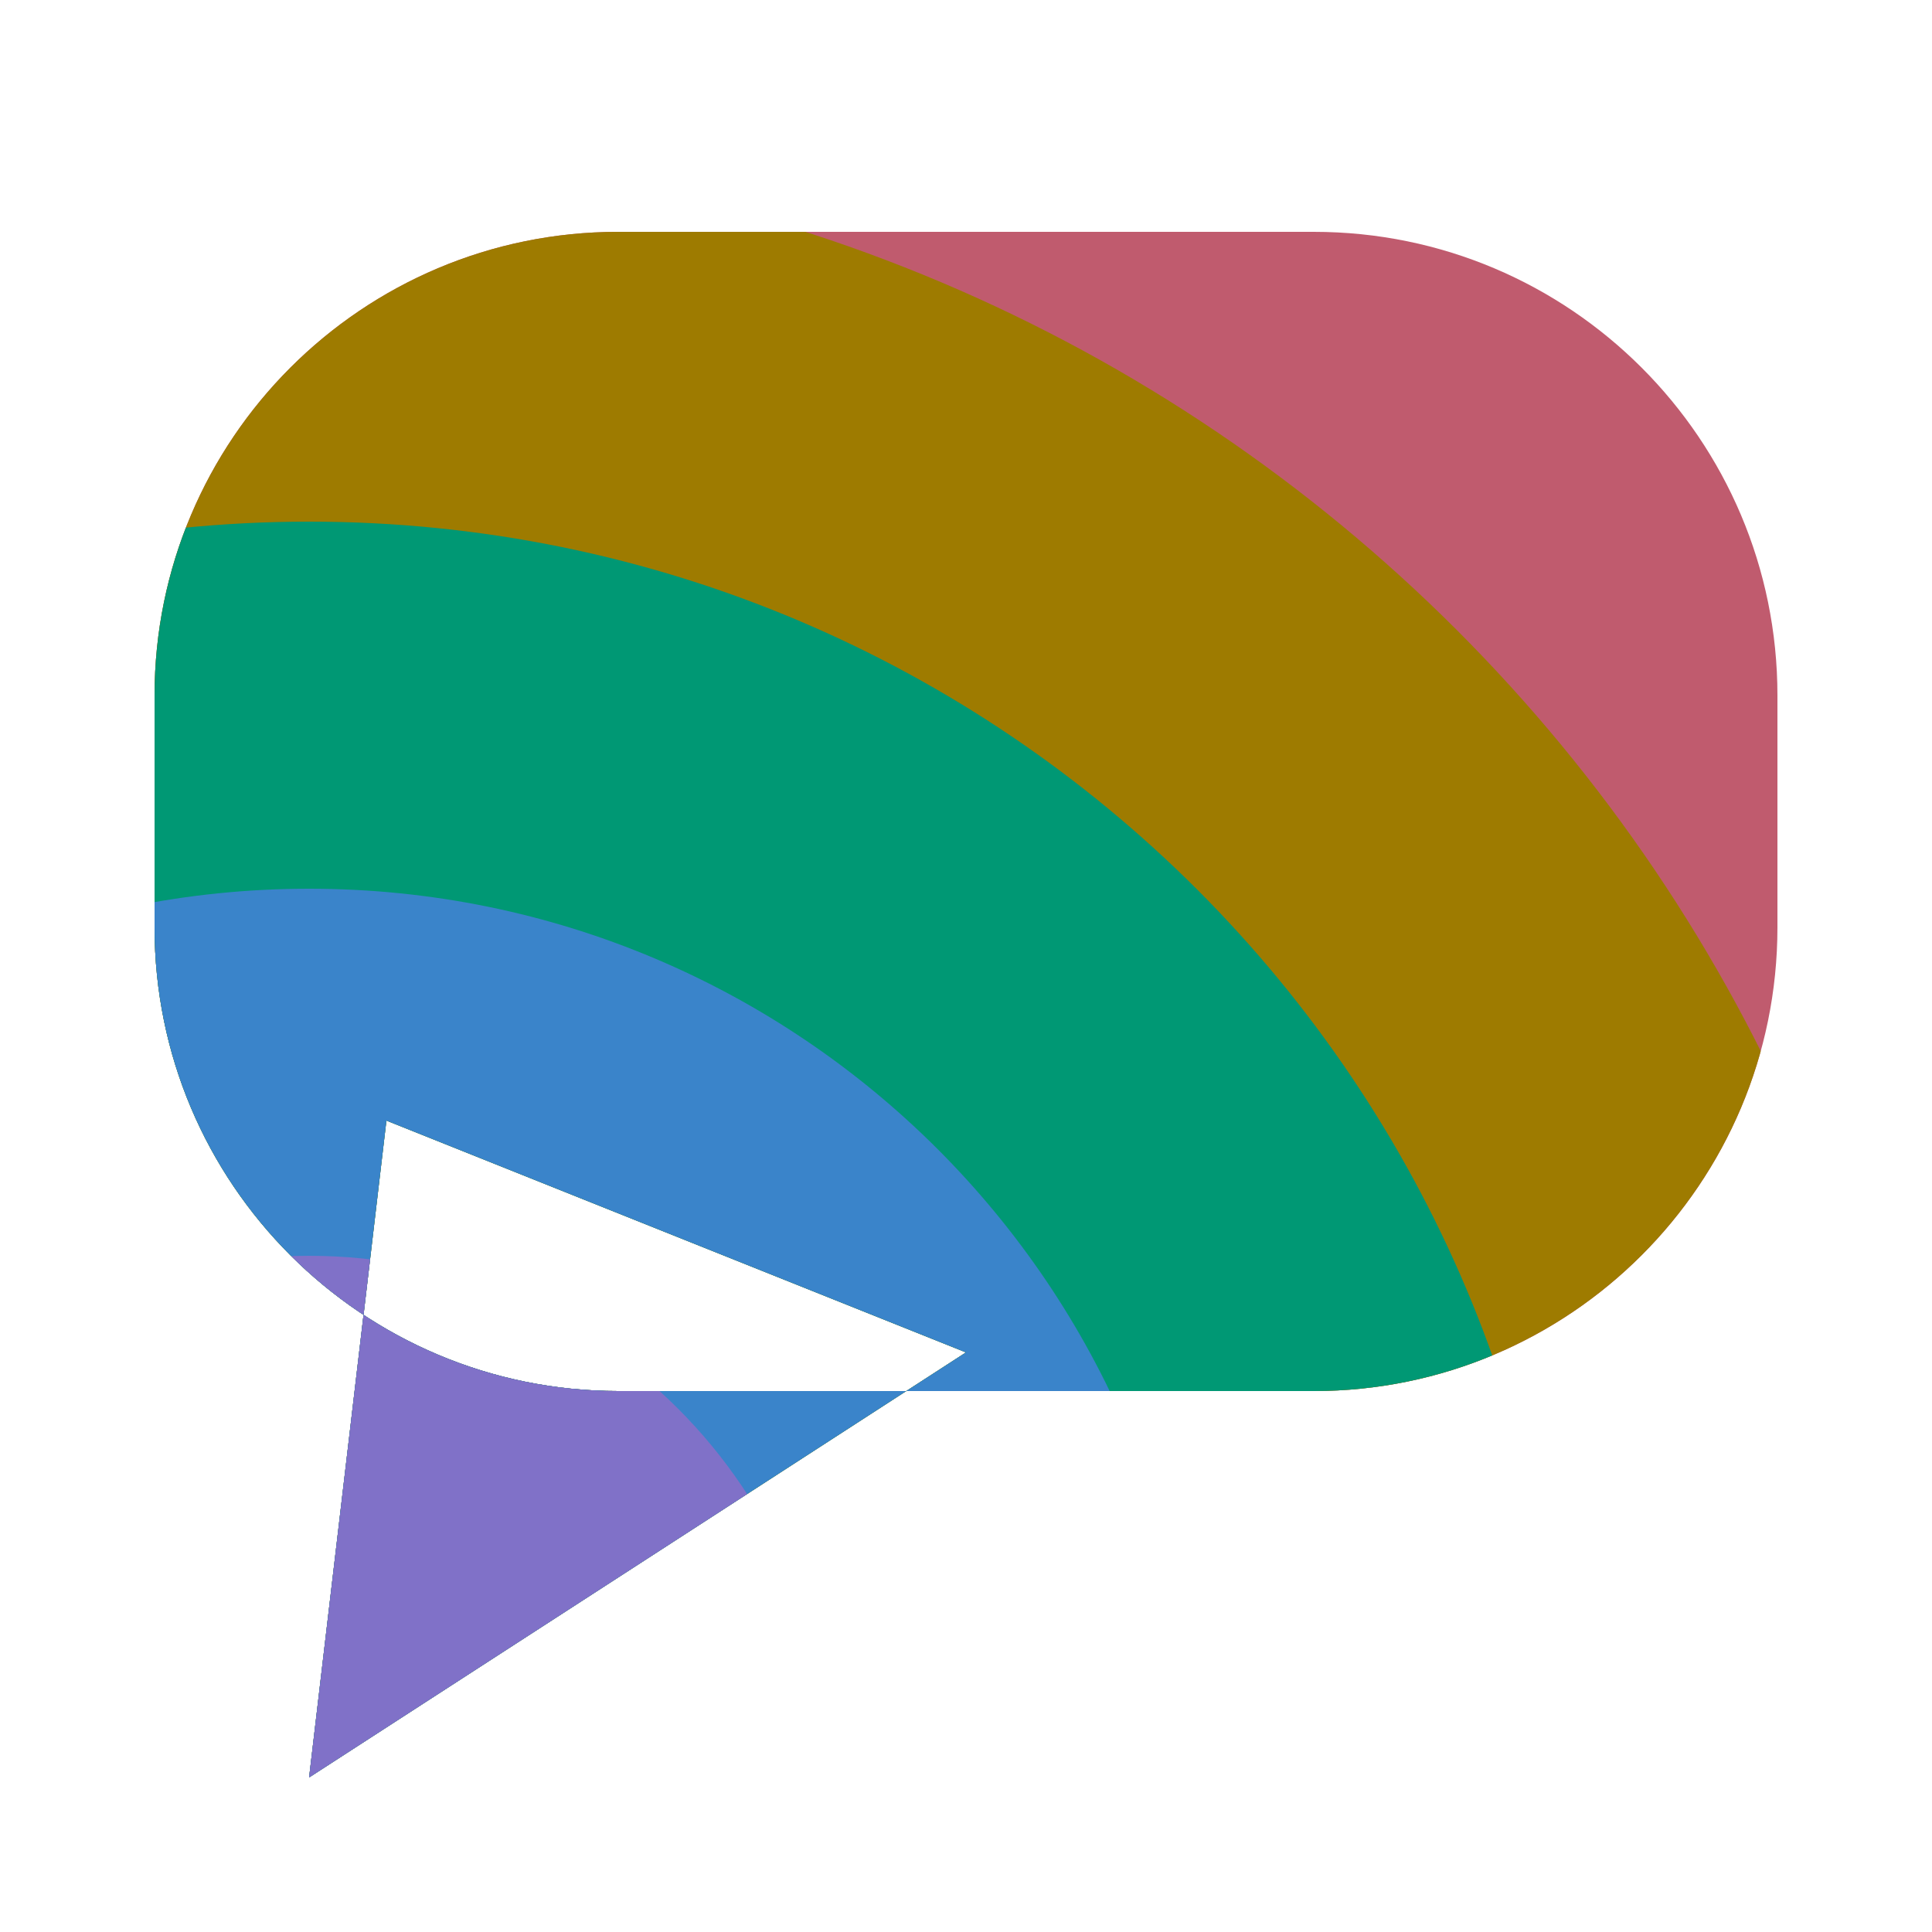
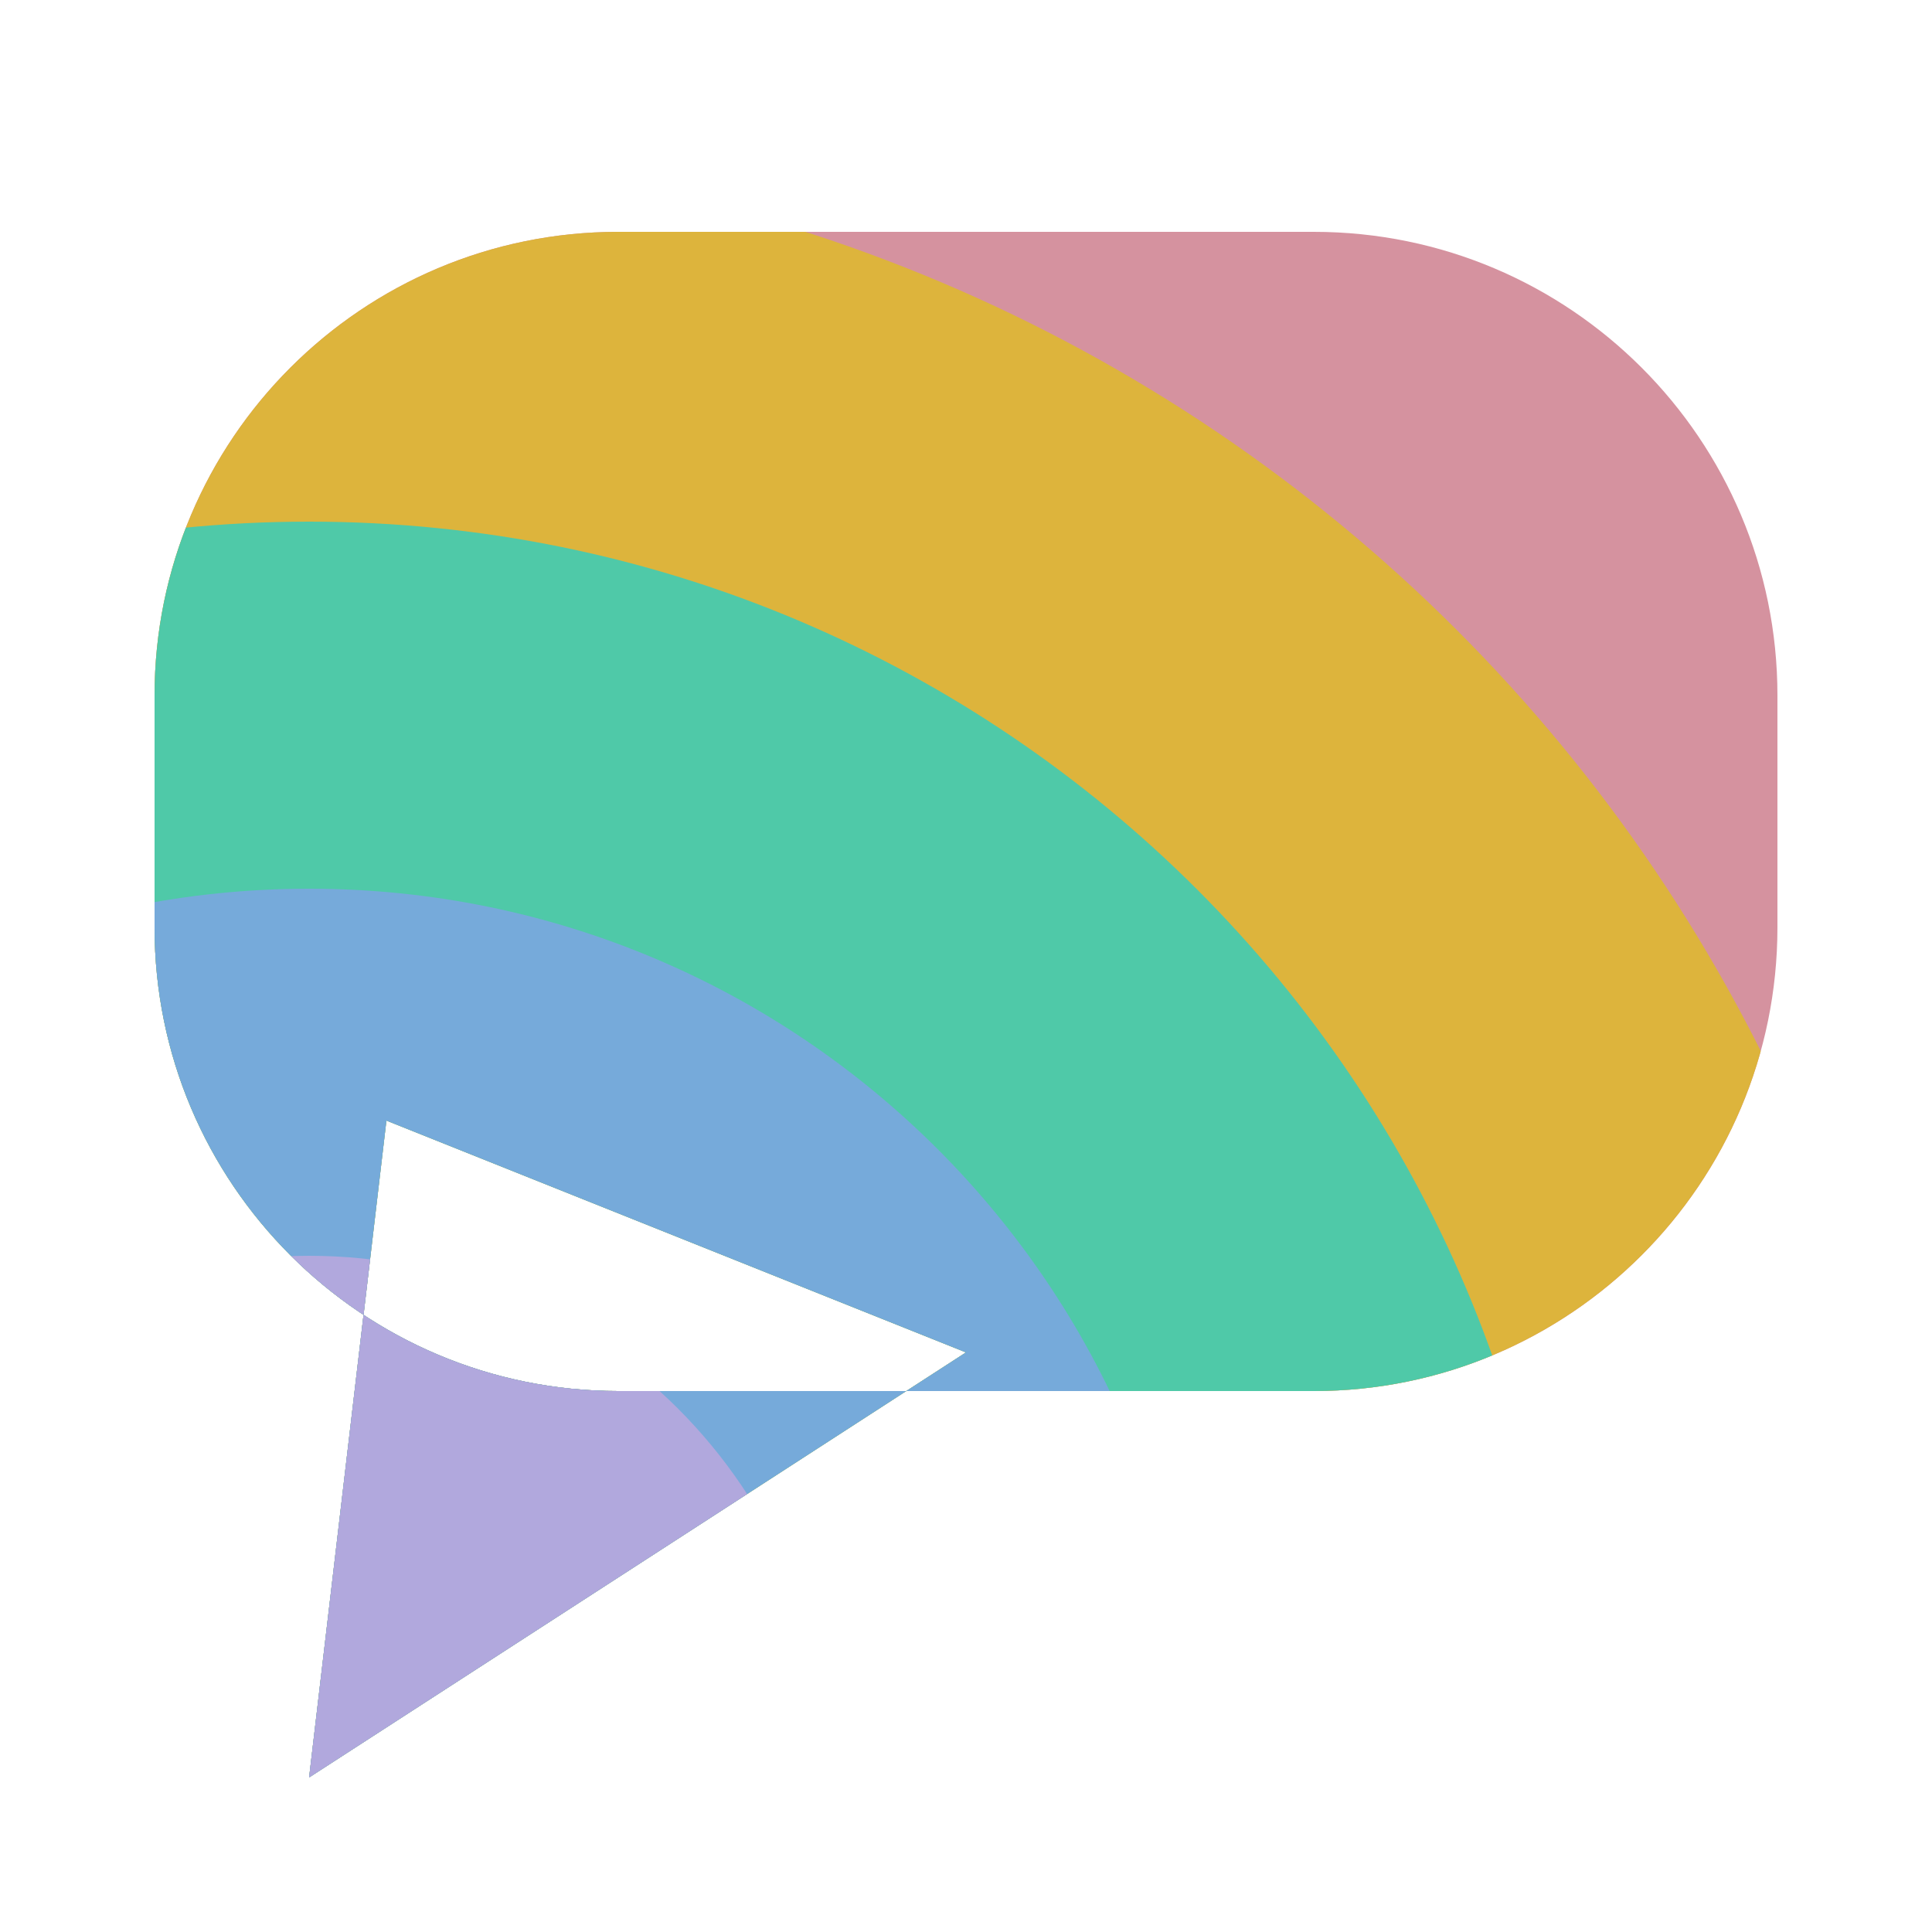
<svg xmlns="http://www.w3.org/2000/svg" viewBox="0 0 100 100">
  <defs>
    <clipPath id="c">
      <rect x="8" y="12" width="84" height="60" rx="24" />
      <path d="M20 58 L16 92 L50 70 Z" />
    </clipPath>
  </defs>
  <g clip-path="url(#c)">
-     <circle cx="16" cy="92" r="140" fill="#C05B6E" />
-     <circle cx="16" cy="92" r="84" fill="#9E7B00" />
-     <circle cx="16" cy="92" r="65" fill="#009874" />
-     <circle cx="16" cy="92" r="46" fill="#3A84CA" />
-     <circle cx="16" cy="92" r="27" fill="#8071C8" />
+     <circle cx="16" cy="92" r="140" fill="#D5929F" />
+     <circle cx="16" cy="92" r="84" fill="#DDB43C" />
+     <circle cx="16" cy="92" r="65" fill="#4FC9A8" />
+     <circle cx="16" cy="92" r="46" fill="#76AADA" />
+     <circle cx="16" cy="92" r="27" fill="#B1A8DD" />
  </g>
</svg>
